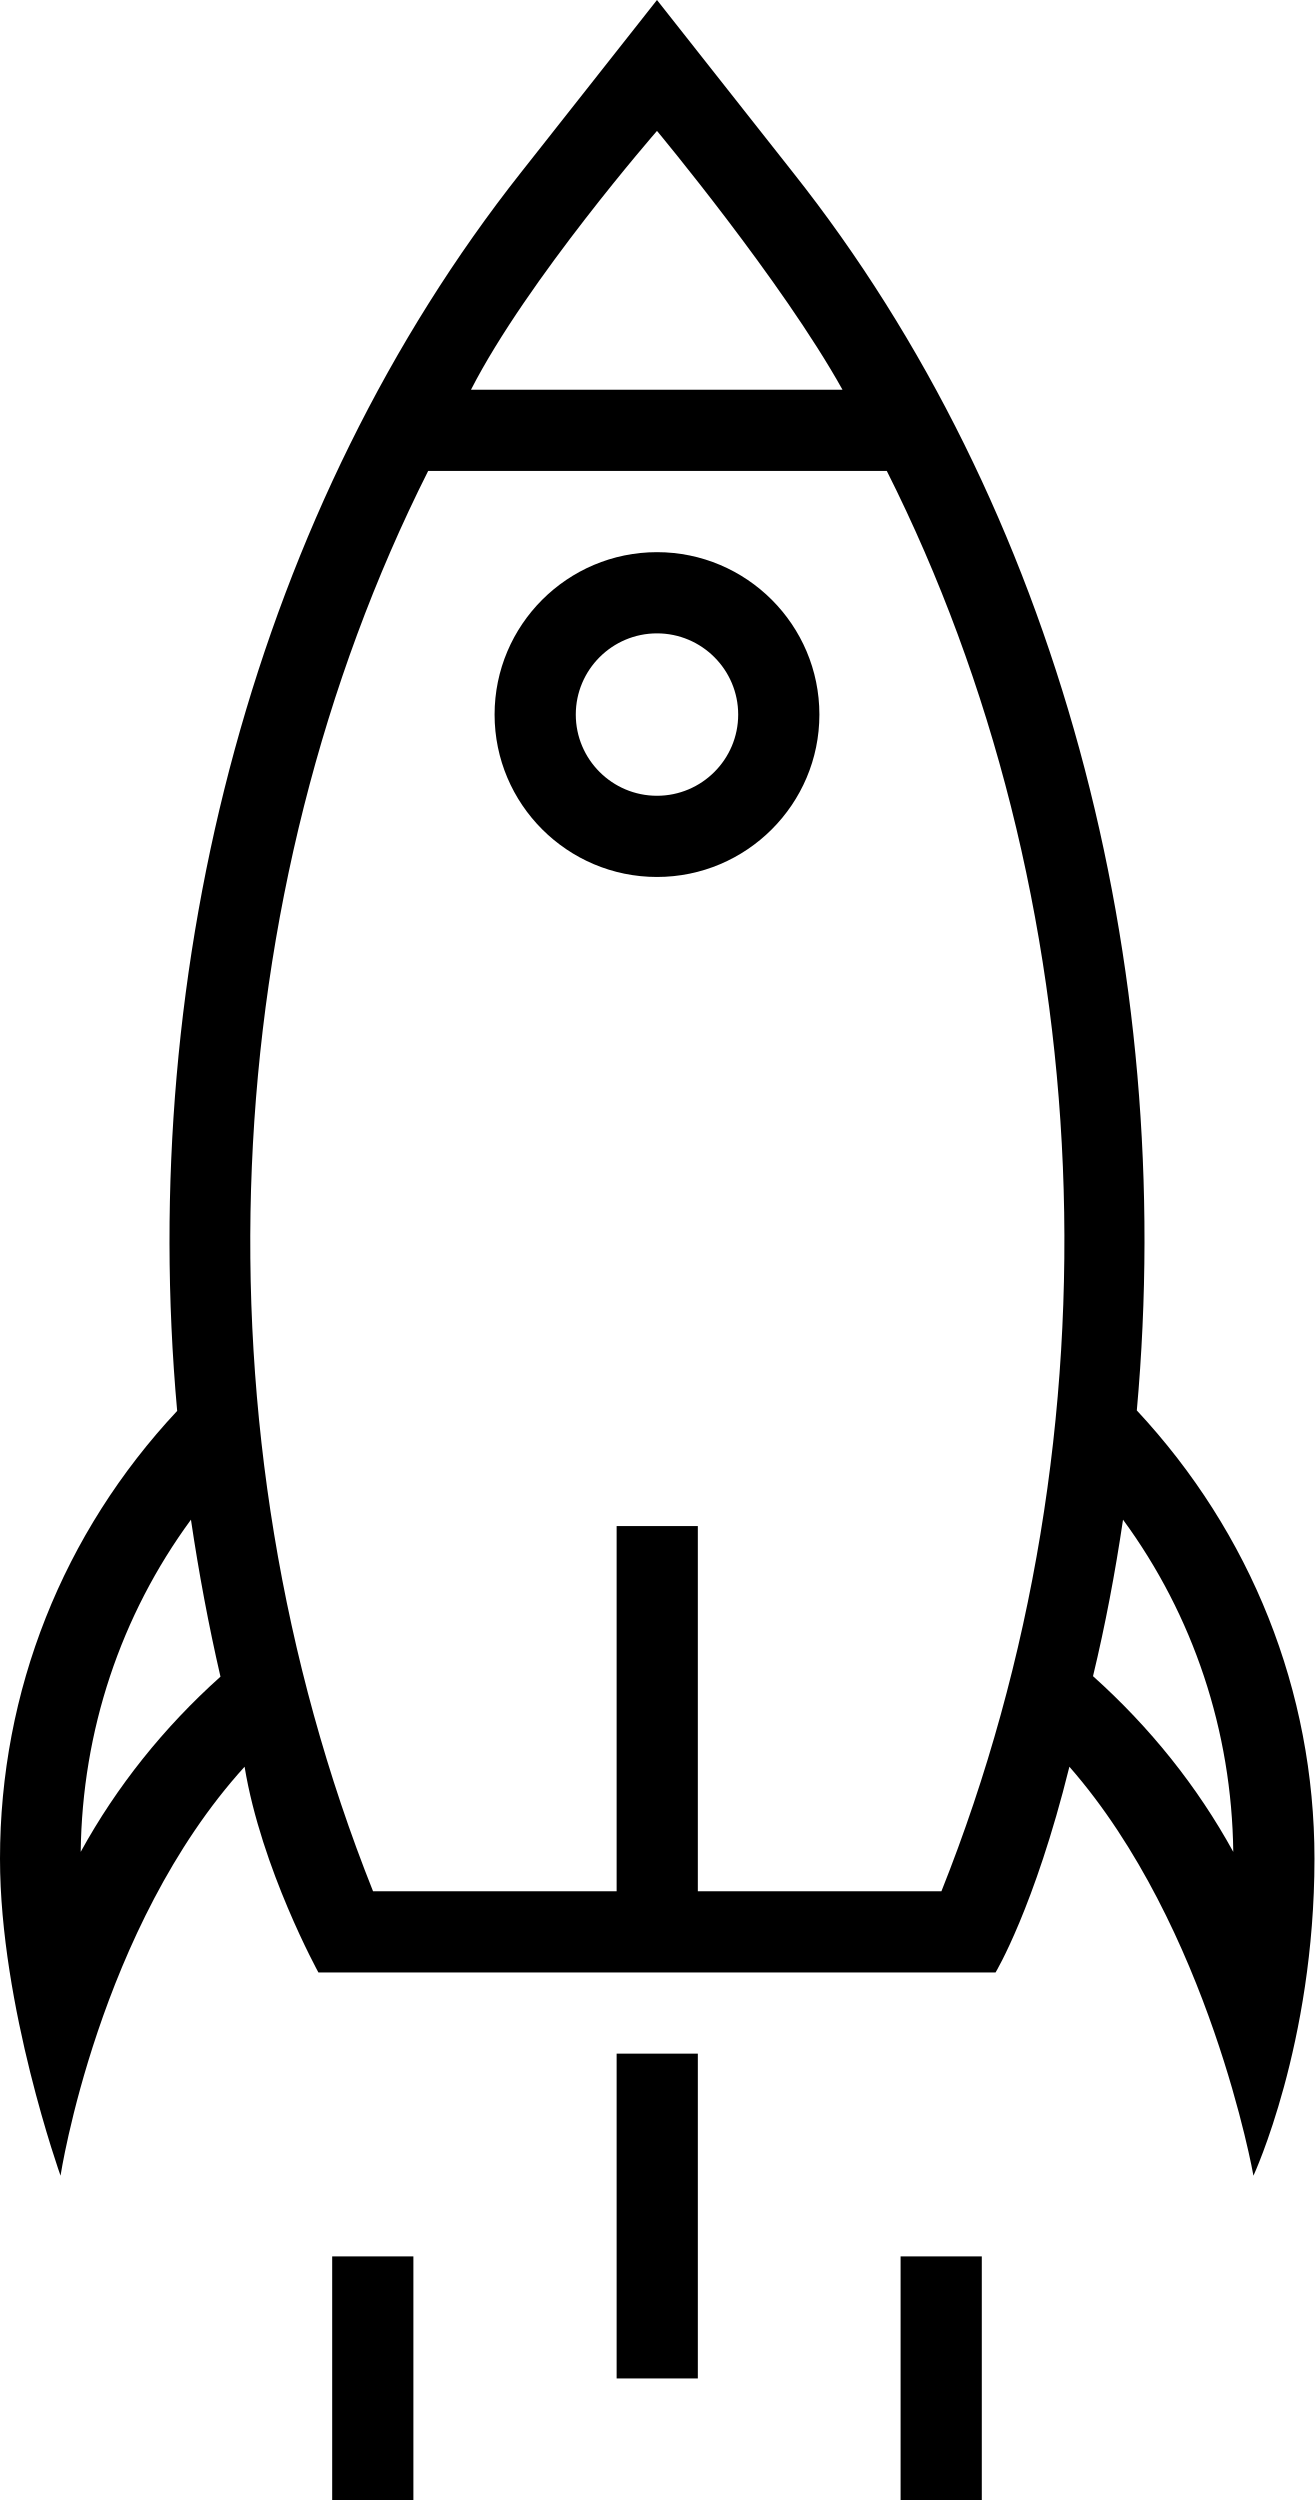
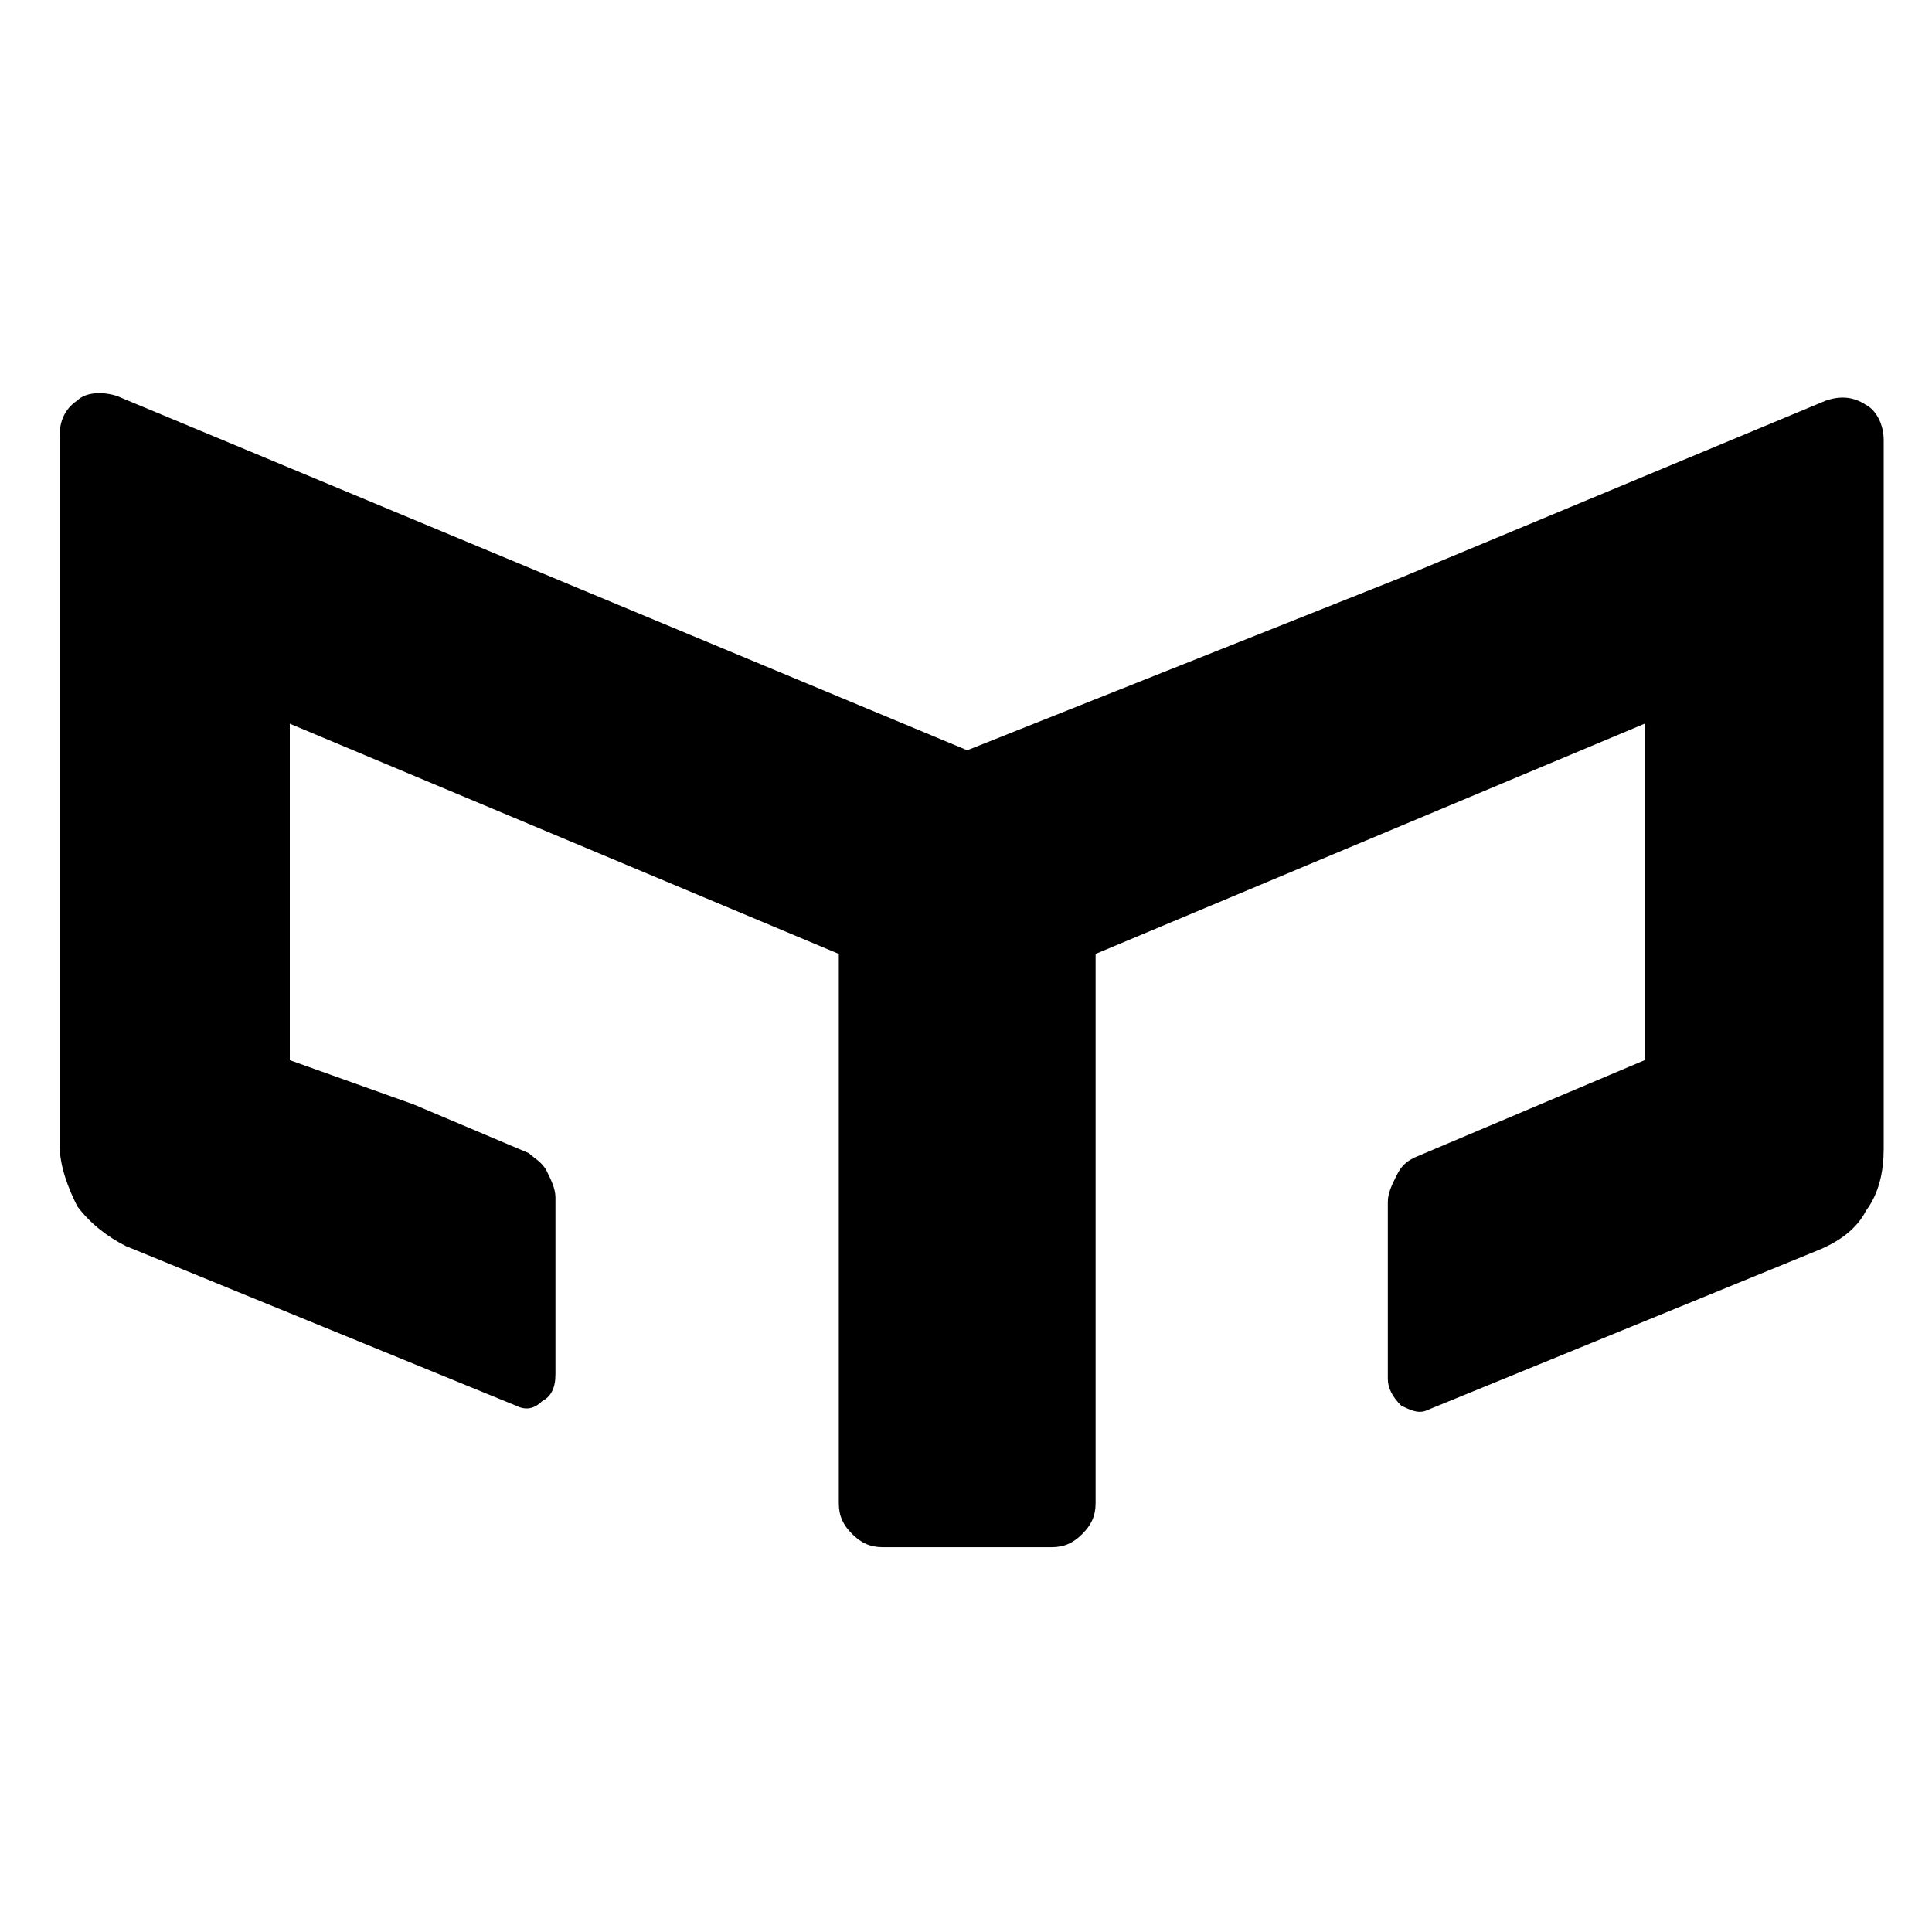
- <svg xmlns="http://www.w3.org/2000/svg" version="1.1" id="Layer_1" x="0px" y="0px" viewBox="0 0 267.1 508" style="enable-background:new 0 0 267.1 508;" xml:space="preserve">
-   <g>
-     <path d="M231,286.6c8.2-90.9-16-183.6-69.9-251.6L133.5,0l-27.6,35C52.1,103.1,27.8,195.8,36,286.7c-23.2,24.8-36,56.9-36,91   c0,30,12.3,64.4,12.3,64.4S20,391.7,49.7,359c3.4,20.7,15,41.8,15,41.8h137.6c0,0,7.9-13.1,15-41.8c28.5,32.6,37.4,83.1,37.4,83.1   s12.4-26.7,12.4-64.4C267.1,343.6,254.2,311.5,231,286.6z M16.4,376.3c0.3-24.6,8.1-48,22.4-67.5c1.6,10.8,3.6,21.5,6,31.9   C33.3,351,23.7,363,16.4,376.3z M133.5,26.6c0,0,25.4,30.5,37.7,52.6H95.7C107.1,56.9,133.5,26.6,133.5,26.6z M191.3,384.3h-49.5   v-74.2h-16.5v74.2H75.8C38.4,290.5,43.8,181.6,87,95.7h93.2C223.4,181.6,228.7,290.5,191.3,384.3z M222.1,340.6   c2.5-10.4,4.5-21,6.1-31.8c14.3,19.5,22.1,42.9,22.4,67.5C243.3,363,233.7,351,222.1,340.6z" />
-     <path d="M133.5,112.2c-18.2,0-33,14.8-33,33s14.8,33,33,33s33-14.8,33-33S151.7,112.2,133.5,112.2z M133.5,161.7   c-9.1,0-16.5-7.4-16.5-16.5s7.4-16.5,16.5-16.5s16.5,7.4,16.5,16.5S142.6,161.7,133.5,161.7z" />
-     <rect x="125.3" y="417.3" width="16.5" height="66" />
-     <rect x="183" y="458.5" width="16.5" height="49.5" />
-     <rect x="67.5" y="458.5" width="16.5" height="49.5" />
+ <svg xmlns="http://www.w3.org/2000/svg" viewBox="0 0 960 960">
+   <g transform="translate(-670 -670) scale(22)" fill="#000">
+     <path d="M52.3,47.4l-9.6-4l-9.6-4c-0.3-0.1-0.7-0.1-0.9,0.1c-0.3,0.2-0.4,0.5-0.4,0.8v8v8c0,0.5,0.2,1,0.4,1.4     c0.3,0.4,0.7,0.7,1.1,0.9l4.4,1.8l4.4,1.8c0.2,0.1,0.4,0.1,0.6-0.1c0.2-0.1,0.3-0.3,0.3-0.6v-2v-2c0-0.2-0.1-0.4-0.2-0.6     c-0.1-0.2-0.3-0.3-0.4-0.4l-2.6-1.1L37,54.4l0-3.8l0-3.8l6.2,2.6l6.2,2.6l0,6.2l0,6.2c0,0.3,0.1,0.5,0.3,0.7     c0.2,0.2,0.4,0.3,0.7,0.3h1.9h1.9c0.3,0,0.5-0.1,0.7-0.3c0.2-0.2,0.3-0.4,0.3-0.7l0-6.2l0-6.2l6.2-2.6l6.2-2.6l0,3.8l0,3.8     l-2.6,1.1l-2.6,1.1c-0.2,0.1-0.3,0.2-0.4,0.4c-0.1,0.2-0.2,0.4-0.2,0.6v2v2c0,0.2,0.1,0.4,0.3,0.6c0.2,0.1,0.4,0.2,0.6,0.1     l4.4-1.8l4.4-1.8c0.5-0.2,0.9-0.5,1.1-0.9c0.3-0.4,0.4-0.9,0.4-1.4v-8v-8c0-0.4-0.2-0.7-0.4-0.8c-0.3-0.2-0.6-0.2-0.9-0.1l-9.6,4     L52.3,47.4z" />
  </g>
</svg>
